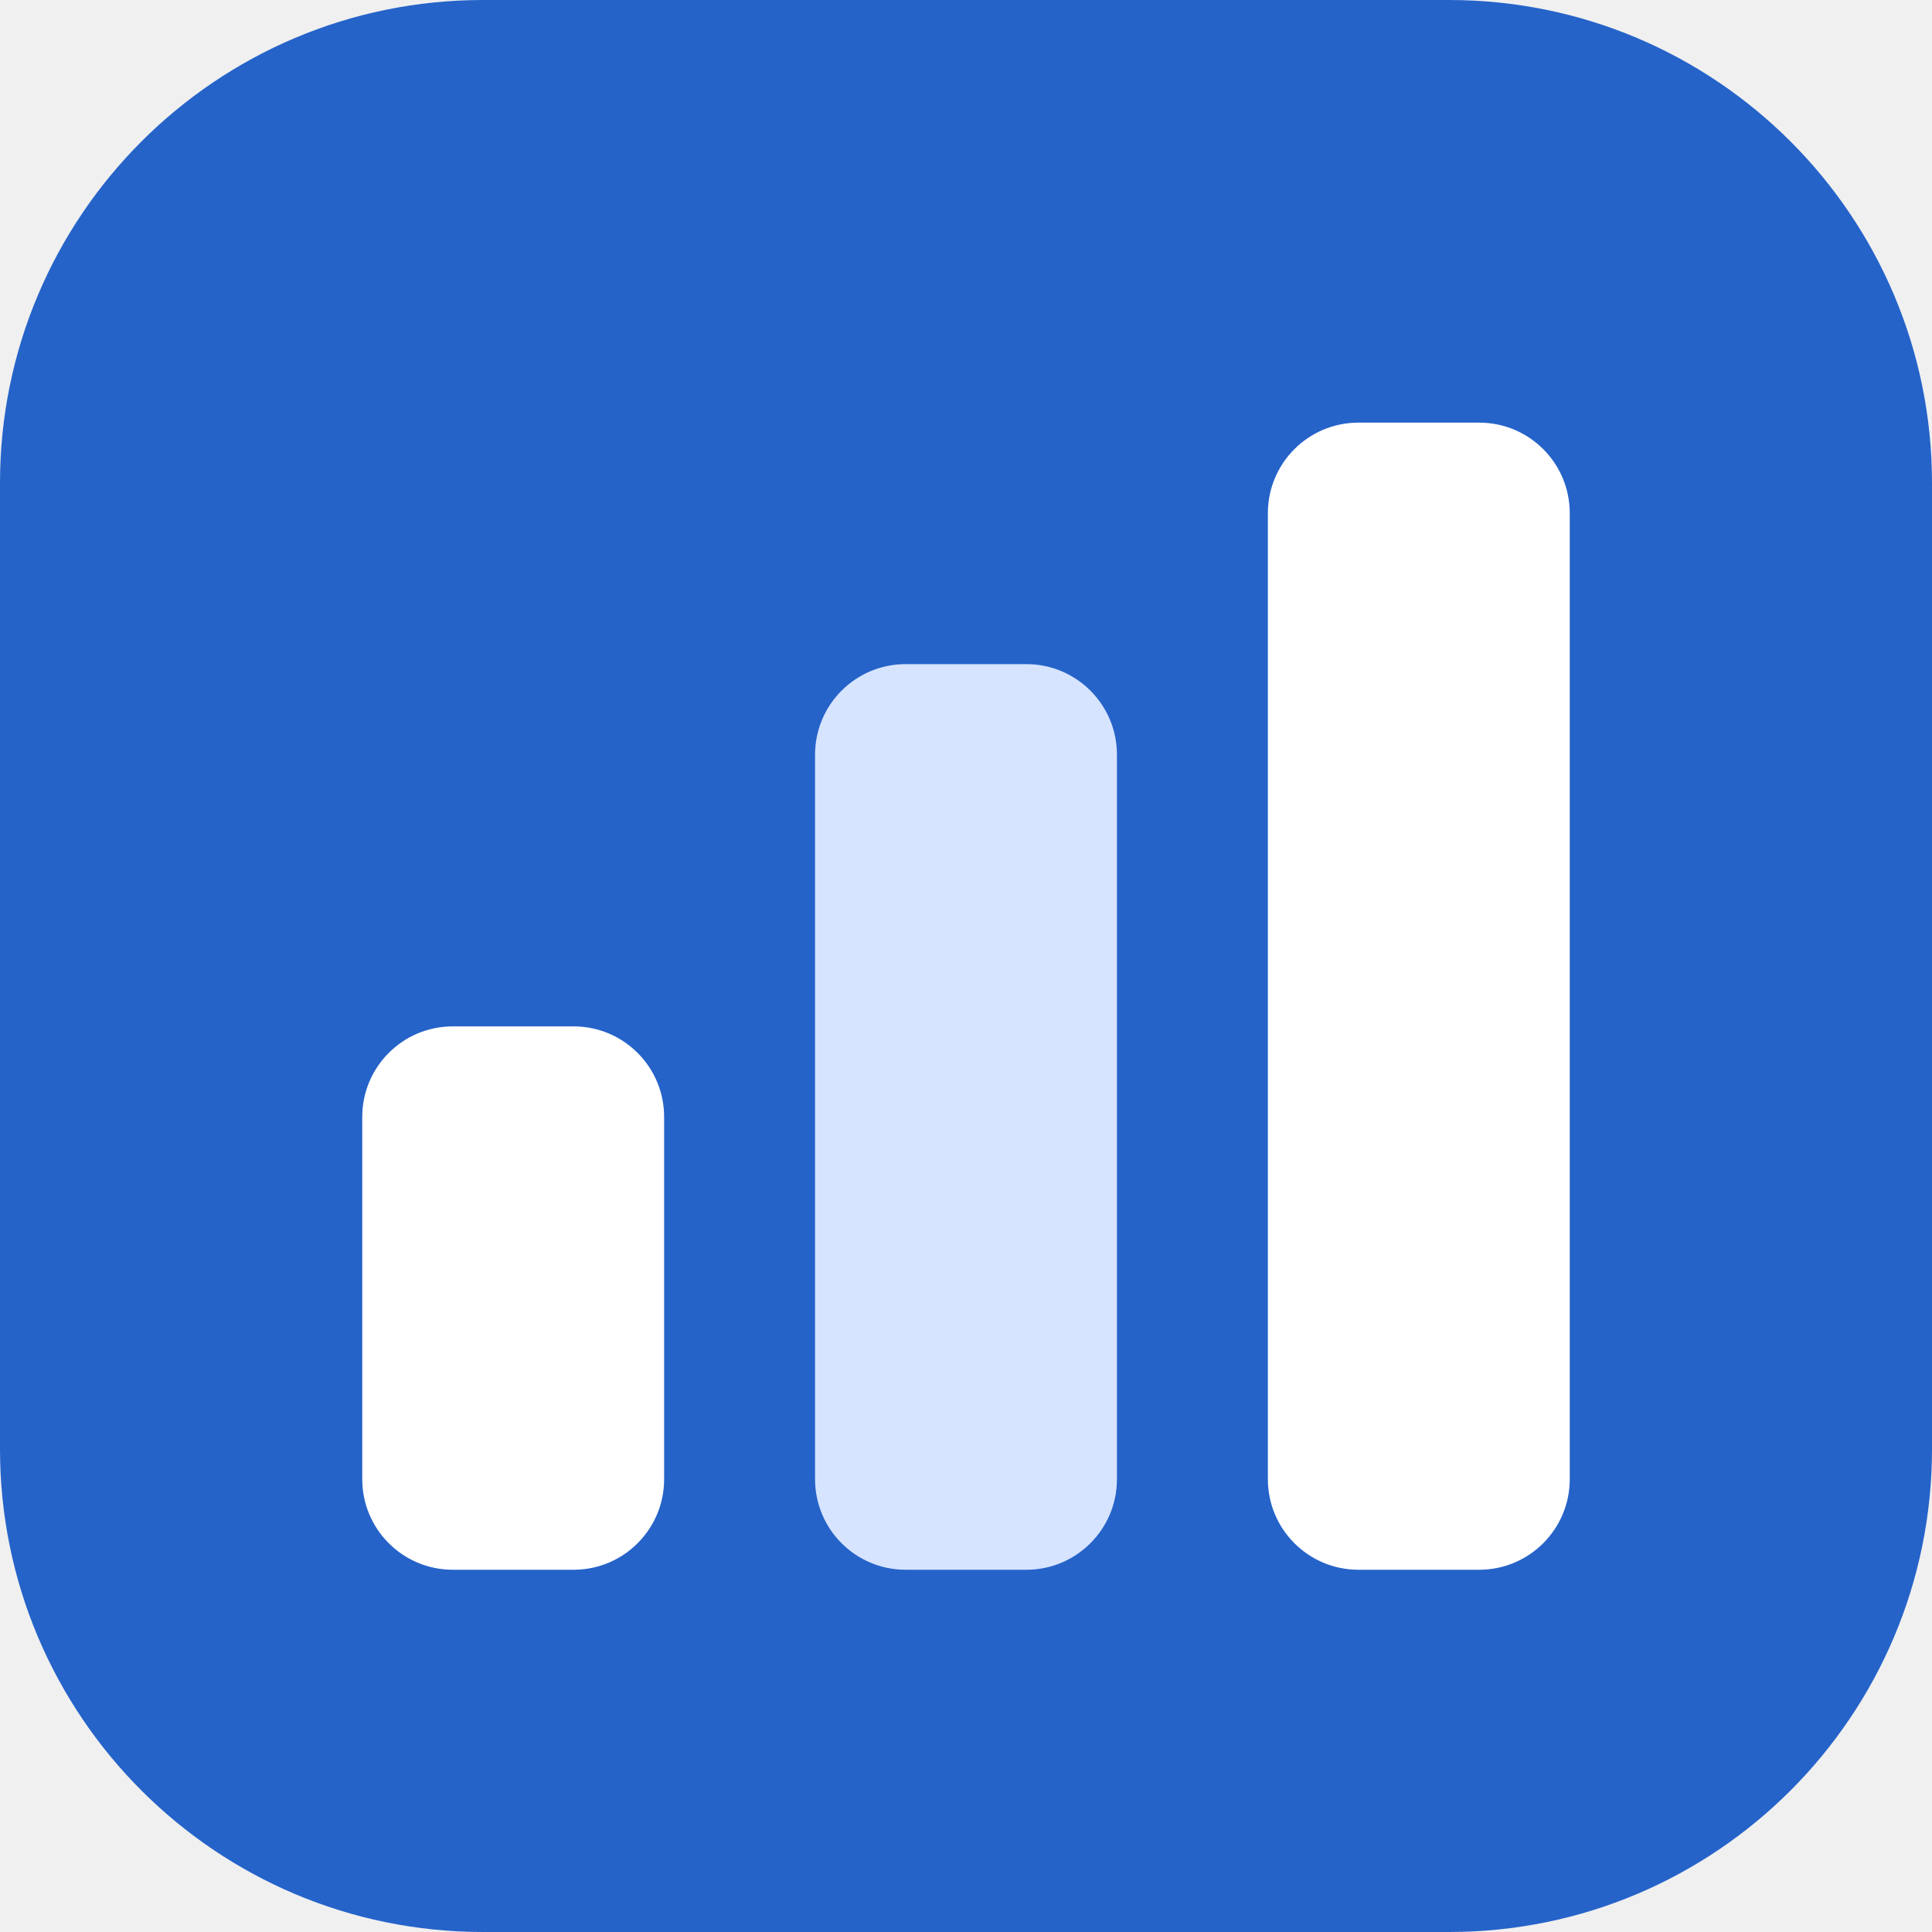
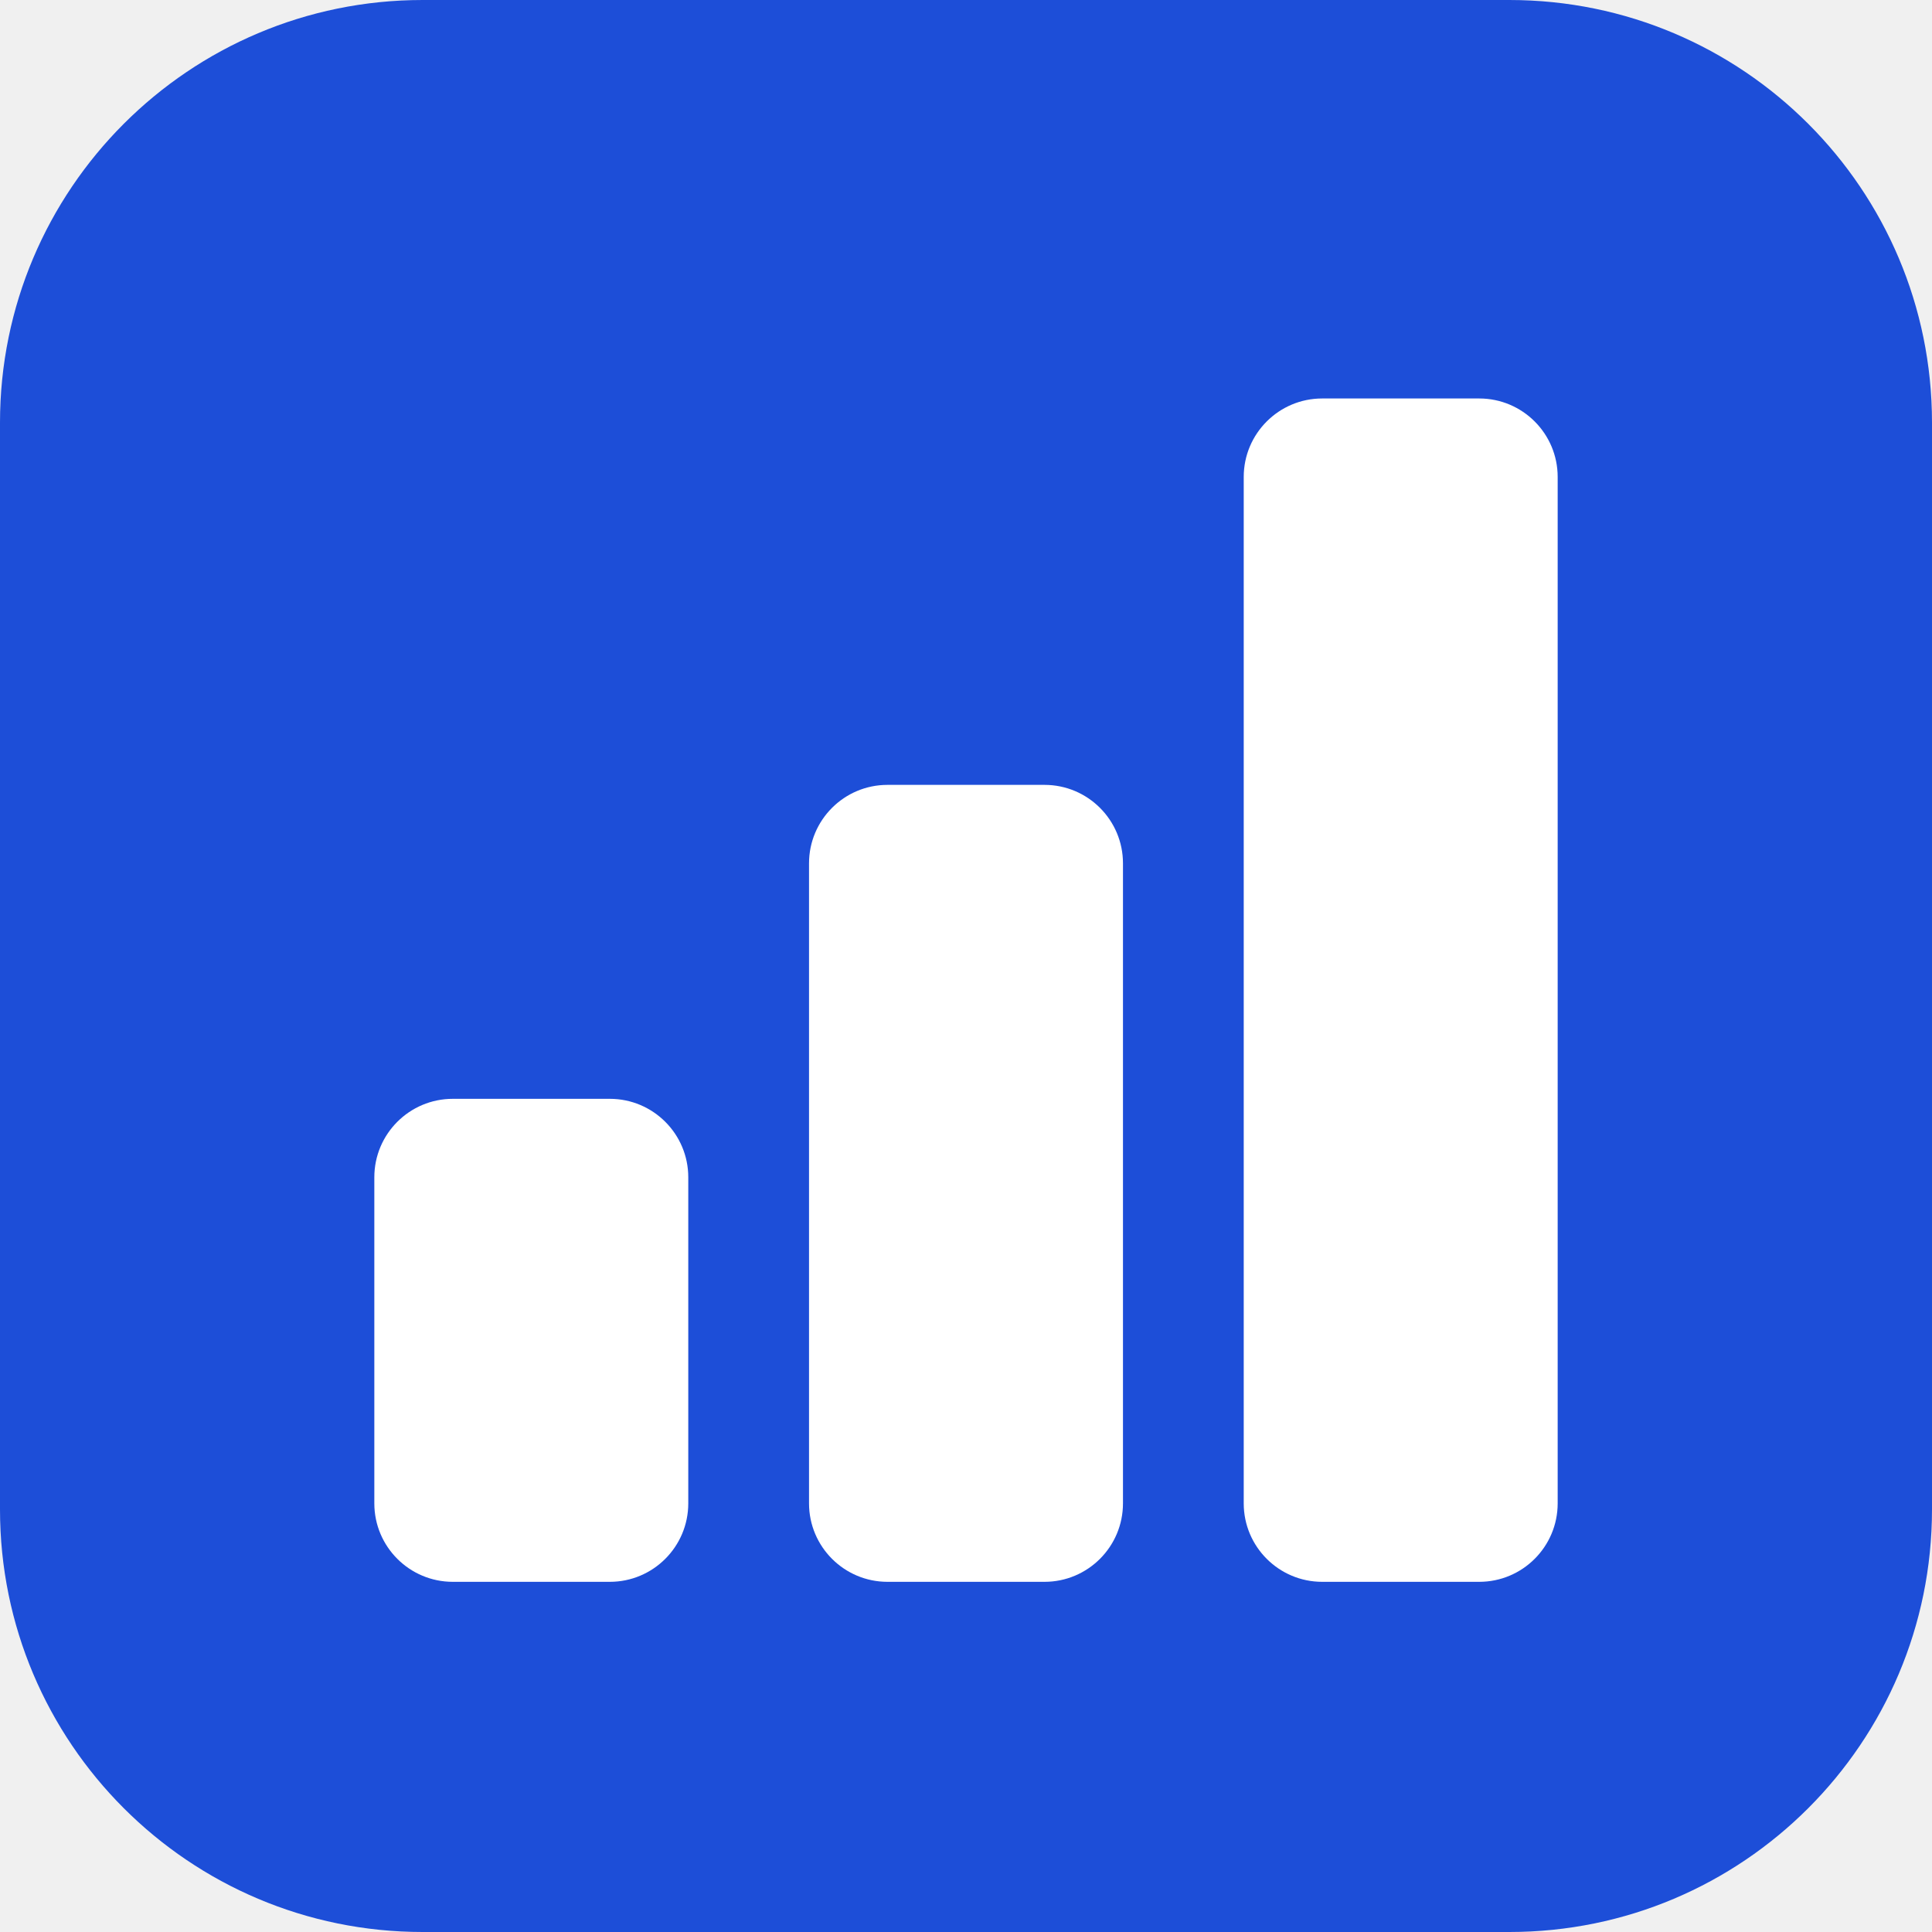
<svg xmlns="http://www.w3.org/2000/svg" viewBox="0 0 32 32">
-   <rect width="32" height="32" rx="8" fill="#2563c9" />
-   <rect x="6" y="17" width="5" height="9" rx="1.5" fill="#ffffff" />
-   <rect x="13.5" y="11" width="5" height="15" rx="1.5" fill="#d7e4ff" />
-   <rect x="21" y="7" width="5" height="19" rx="1.5" fill="#ffffff" />
+   <rect width="32" height="32" rx="7" fill="#1d4ed8" />
+   <rect x="6.2" y="18.2" width="5.2" height="8" rx="1.3" fill="#ffffff" />
+   <rect x="13.4" y="13" width="5.2" height="13.2" rx="1.3" fill="#ffffff" />
+   <rect x="20.6" y="6.6" width="5.2" height="19.6" rx="1.3" fill="#ffffff" />
</svg>
